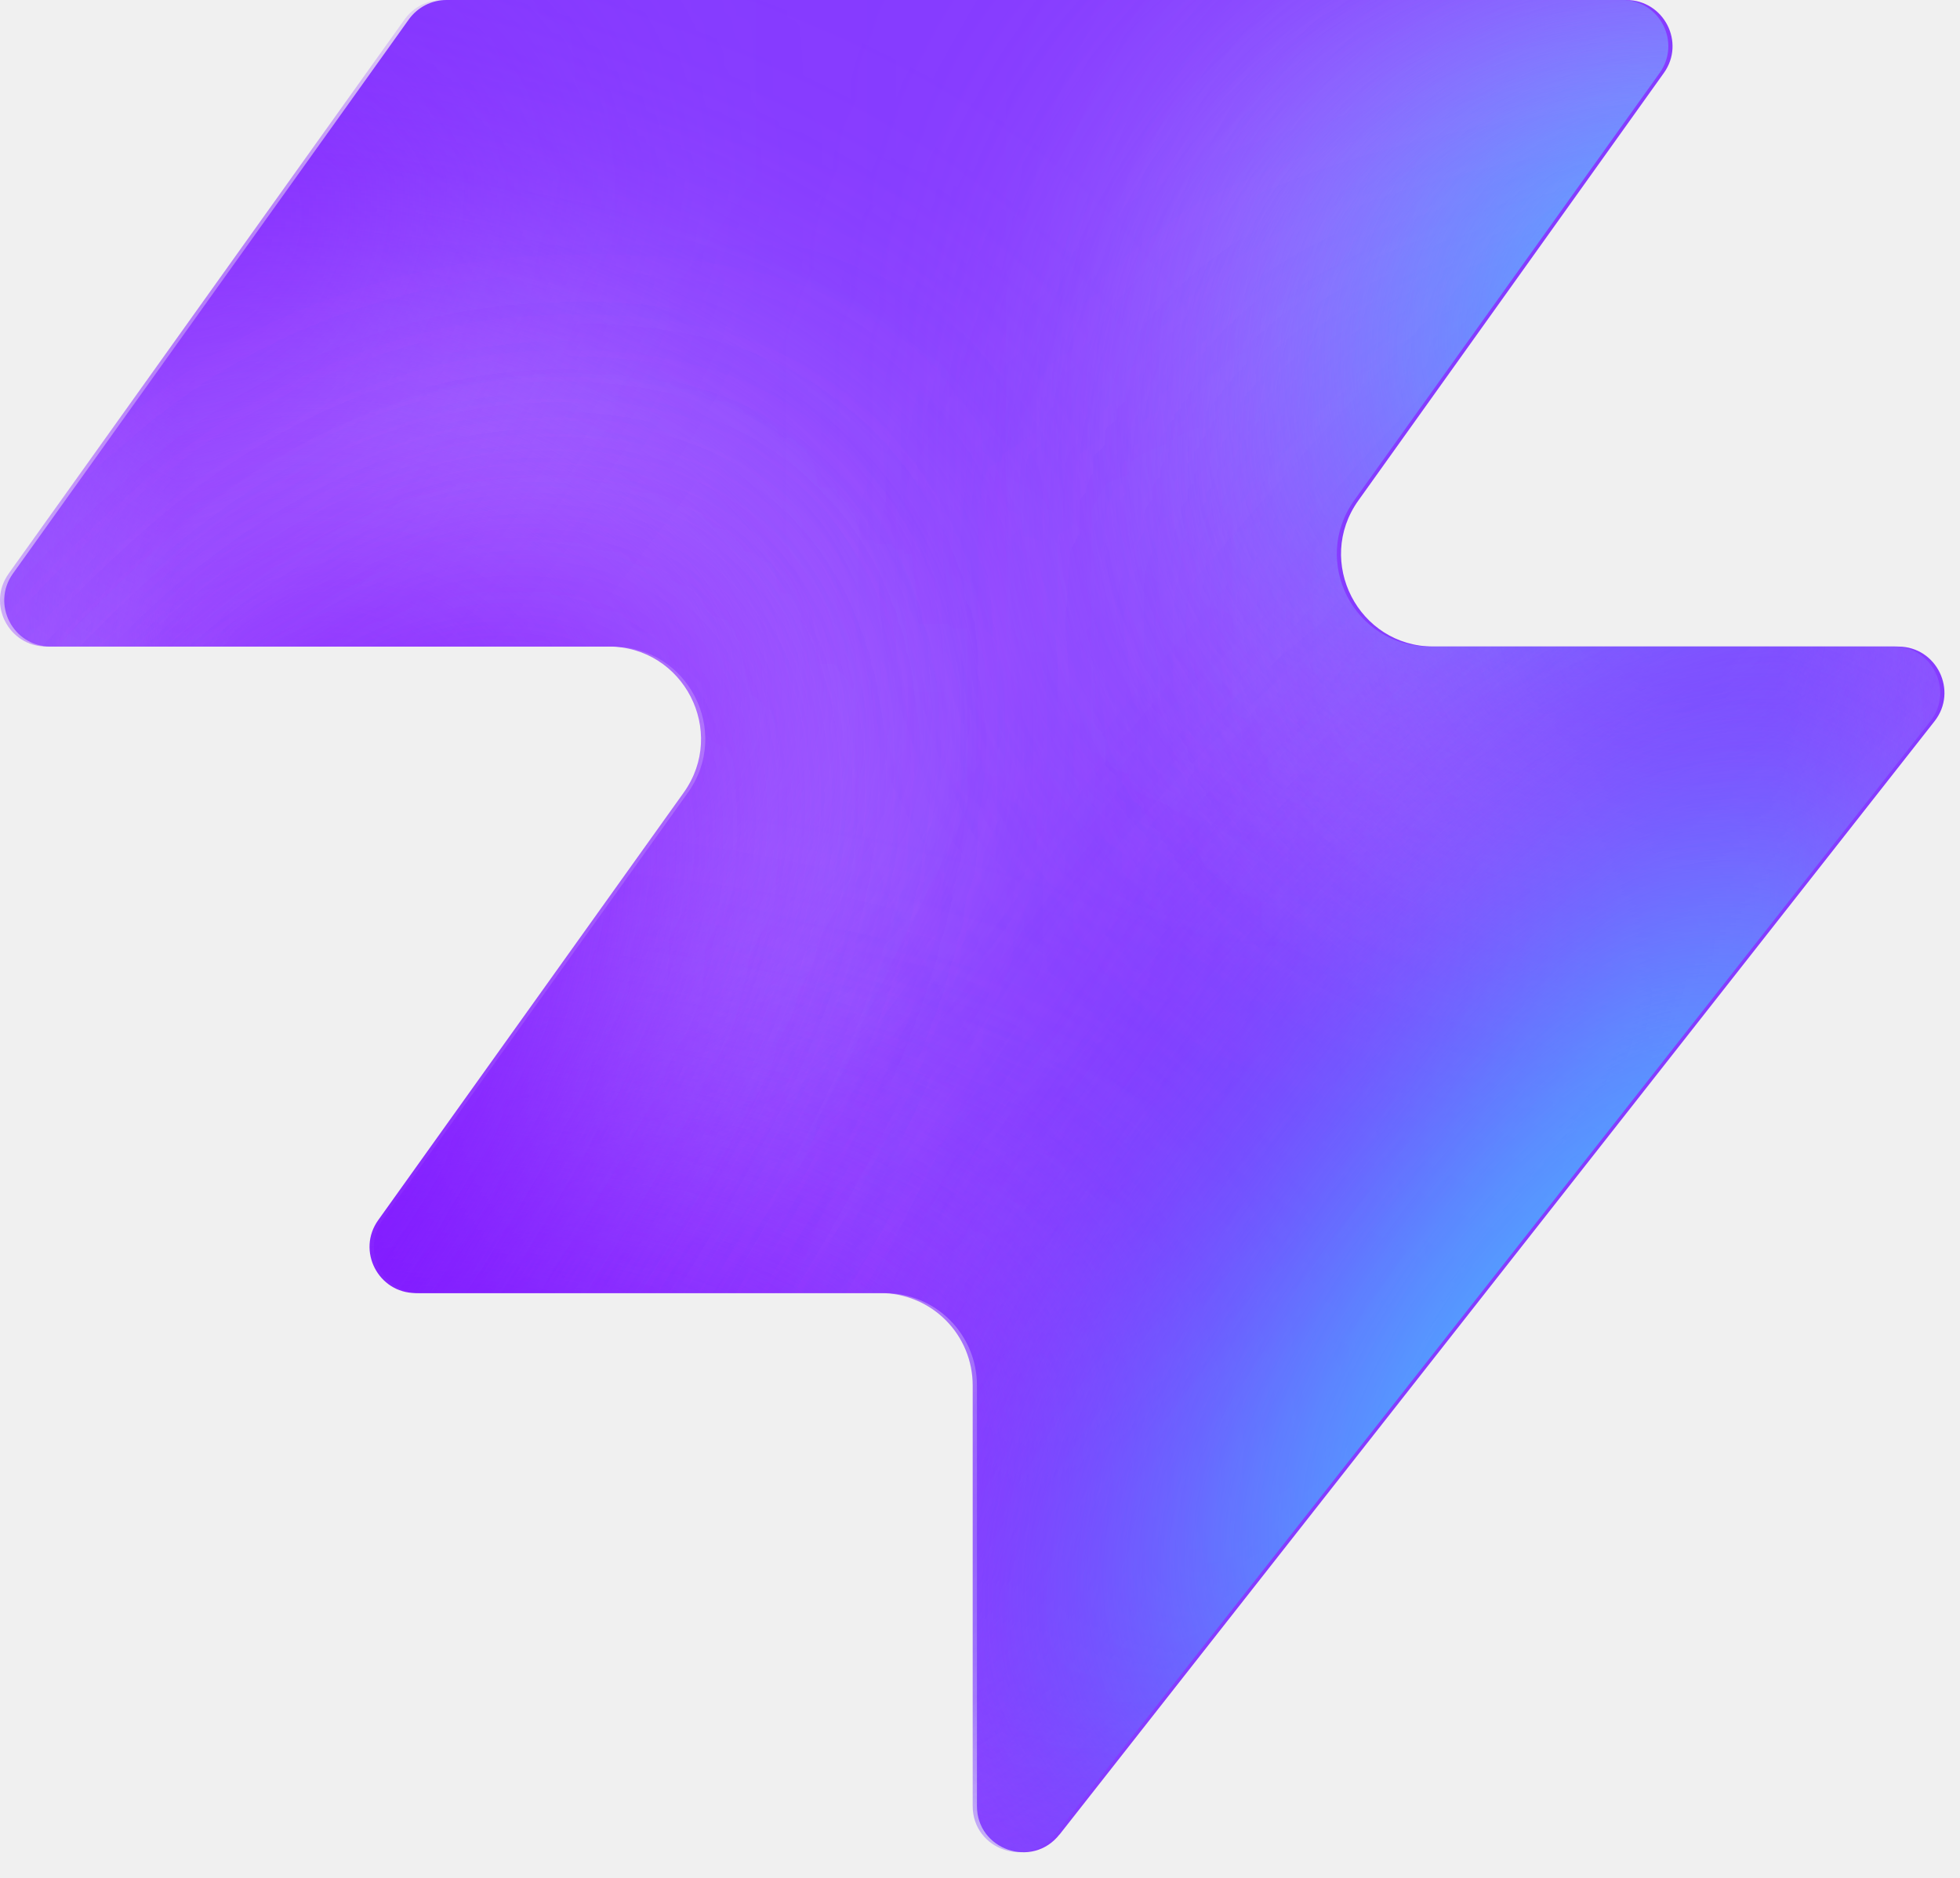
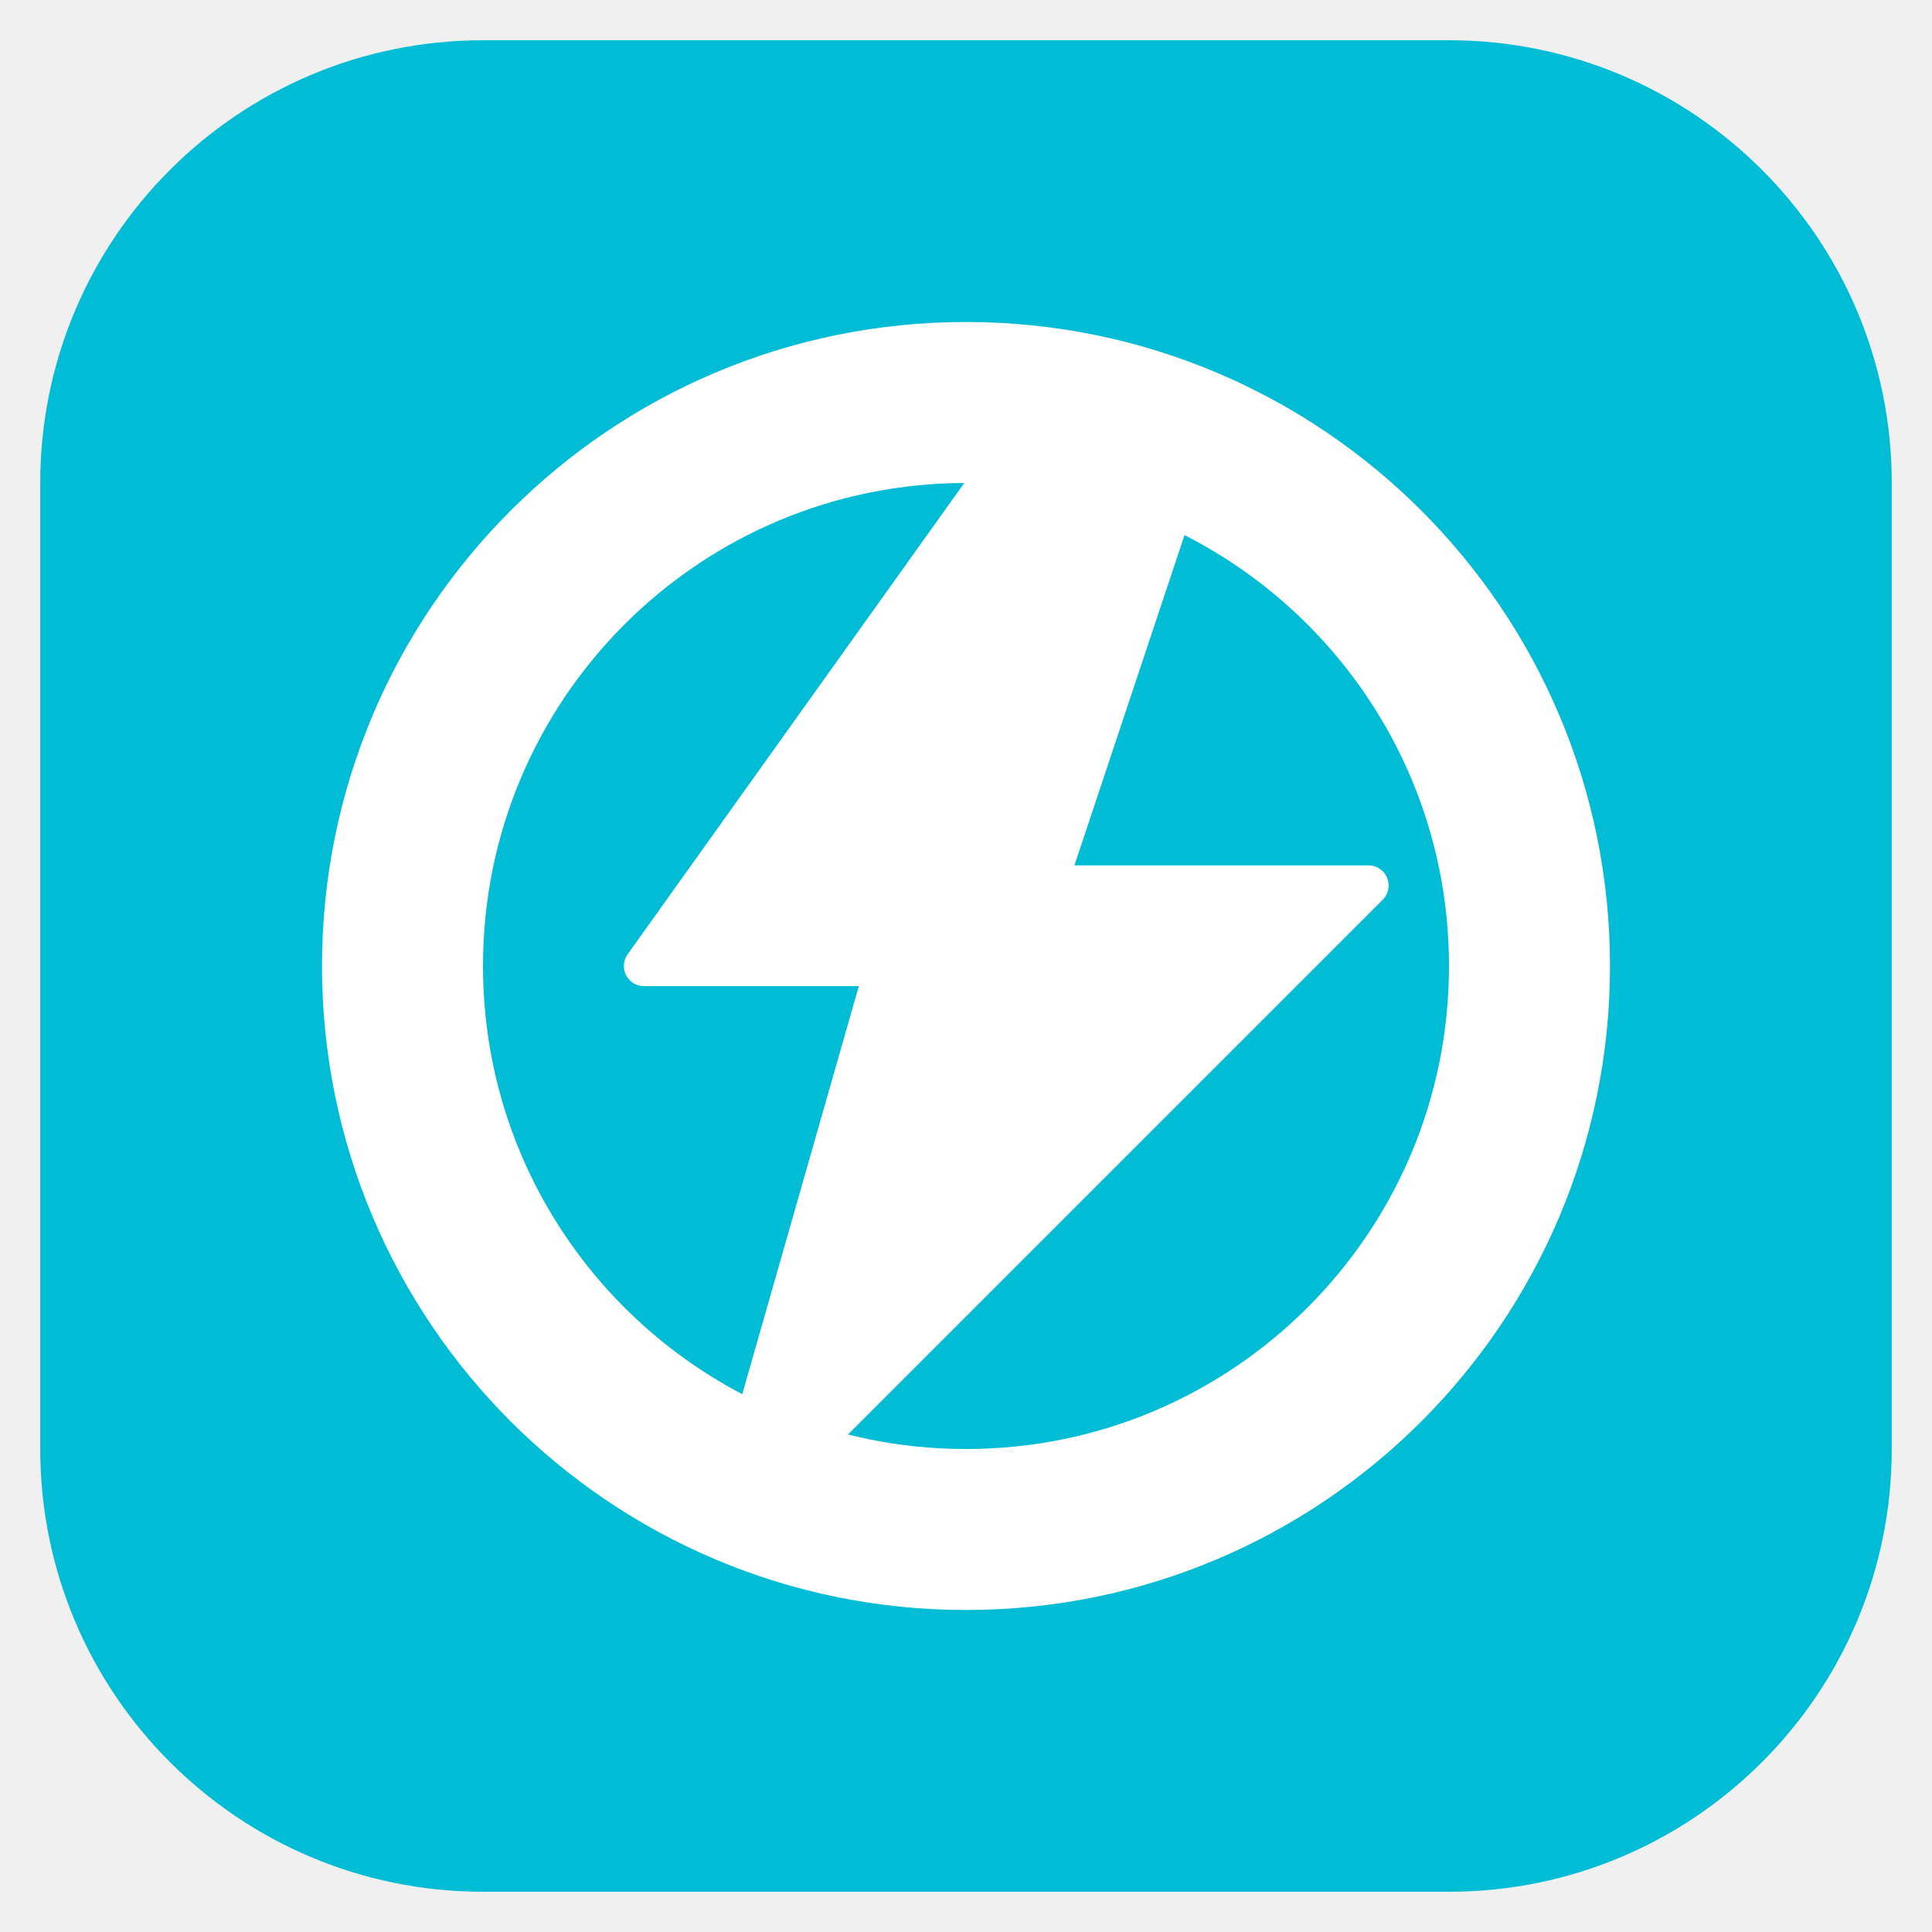
- <svg xmlns="http://www.w3.org/2000/svg" width="48" height="46" fill="none" viewBox="0 0 48 46">
-   <path fill="#863bff" d="M25.946 44.938c-.664.845-2.021.375-2.021-.698V33.937a2.26 2.26 0 0 0-2.262-2.262H10.287c-.92 0-1.456-1.04-.92-1.788l7.48-10.471c1.07-1.497 0-3.578-1.842-3.578H1.237c-.92 0-1.456-1.04-.92-1.788L10.013.474c.214-.297.556-.474.92-.474h28.894c.92 0 1.456 1.04.92 1.788l-7.48 10.471c-1.07 1.498 0 3.579 1.842 3.579h11.377c.943 0 1.473 1.088.89 1.83L25.947 44.94z" style="fill:#863bff;fill:color(display-p3 .525 .23 1);fill-opacity:1" />
-   <mask id="a" width="48" height="46" x="0" y="0" maskUnits="userSpaceOnUse" style="mask-type:alpha">
-     <path fill="#000" d="M25.842 44.938c-.664.844-2.021.375-2.021-.698V33.937a2.26 2.26 0 0 0-2.262-2.262H10.183c-.92 0-1.456-1.04-.92-1.788l7.48-10.471c1.07-1.498 0-3.579-1.842-3.579H1.133c-.92 0-1.456-1.04-.92-1.787L9.91.473c.214-.297.556-.474.92-.474h28.894c.92 0 1.456 1.04.92 1.788l-7.48 10.471c-1.07 1.498 0 3.578 1.842 3.578h11.377c.943 0 1.473 1.088.89 1.832L25.843 44.94z" style="fill:#000;fill-opacity:1" />
-   </mask>
-   <g mask="url(#a)">
-     <g filter="url(#b)">
-       <ellipse cx="5.508" cy="14.704" fill="#ede6ff" rx="5.508" ry="14.704" style="fill:#ede6ff;fill:color(display-p3 .927 .903 1);fill-opacity:1" transform="matrix(.00324 1 1 -.00324 -4.47 31.516)" />
-     </g>
-     <g filter="url(#c)">
-       <ellipse cx="10.399" cy="29.851" fill="#ede6ff" rx="10.399" ry="29.851" style="fill:#ede6ff;fill:color(display-p3 .927 .903 1);fill-opacity:1" transform="matrix(.00324 1 1 -.00324 -39.328 7.883)" />
-     </g>
-     <g filter="url(#d)">
-       <ellipse cx="5.508" cy="30.487" fill="#7e14ff" rx="5.508" ry="30.487" style="fill:#7e14ff;fill:color(display-p3 .492 .077 1);fill-opacity:1" transform="rotate(89.814 -25.913 -14.639)scale(1 -1)" />
-     </g>
-     <g filter="url(#e)">
-       <ellipse cx="5.508" cy="30.599" fill="#7e14ff" rx="5.508" ry="30.599" style="fill:#7e14ff;fill:color(display-p3 .492 .077 1);fill-opacity:1" transform="rotate(89.814 -32.644 -3.334)scale(1 -1)" />
-     </g>
-     <g filter="url(#f)">
-       <ellipse cx="5.508" cy="30.599" fill="#7e14ff" rx="5.508" ry="30.599" style="fill:#7e14ff;fill:color(display-p3 .492 .077 1);fill-opacity:1" transform="matrix(.00324 1 1 -.00324 -34.34 30.47)" />
-     </g>
-     <g filter="url(#g)">
-       <ellipse cx="14.072" cy="22.078" fill="#ede6ff" rx="14.072" ry="22.078" style="fill:#ede6ff;fill:color(display-p3 .927 .903 1);fill-opacity:1" transform="rotate(93.35 24.506 48.493)scale(-1 1)" />
-     </g>
-     <g filter="url(#h)">
-       <ellipse cx="3.47" cy="21.501" fill="#7e14ff" rx="3.47" ry="21.501" style="fill:#7e14ff;fill:color(display-p3 .492 .077 1);fill-opacity:1" transform="rotate(89.009 28.708 47.59)scale(-1 1)" />
-     </g>
-     <g filter="url(#i)">
-       <ellipse cx="3.47" cy="21.501" fill="#7e14ff" rx="3.47" ry="21.501" style="fill:#7e14ff;fill:color(display-p3 .492 .077 1);fill-opacity:1" transform="rotate(89.009 28.708 47.59)scale(-1 1)" />
-     </g>
-     <g filter="url(#j)">
-       <ellipse cx=".387" cy="8.972" fill="#7e14ff" rx="4.407" ry="29.108" style="fill:#7e14ff;fill:color(display-p3 .492 .077 1);fill-opacity:1" transform="rotate(39.51 .387 8.972)" />
-     </g>
-     <g filter="url(#k)">
-       <ellipse cx="47.523" cy="-6.092" fill="#7e14ff" rx="4.407" ry="29.108" style="fill:#7e14ff;fill:color(display-p3 .492 .077 1);fill-opacity:1" transform="rotate(37.892 47.523 -6.092)" />
-     </g>
-     <g filter="url(#l)">
-       <ellipse cx="41.412" cy="6.333" fill="#47bfff" rx="5.971" ry="9.665" style="fill:#47bfff;fill:color(display-p3 .28 .748 1);fill-opacity:1" transform="rotate(37.892 41.412 6.333)" />
-     </g>
-     <g filter="url(#m)">
-       <ellipse cx="-1.879" cy="38.332" fill="#7e14ff" rx="4.407" ry="29.108" style="fill:#7e14ff;fill:color(display-p3 .492 .077 1);fill-opacity:1" transform="rotate(37.892 -1.88 38.332)" />
-     </g>
-     <g filter="url(#n)">
-       <ellipse cx="-1.879" cy="38.332" fill="#7e14ff" rx="4.407" ry="29.108" style="fill:#7e14ff;fill:color(display-p3 .492 .077 1);fill-opacity:1" transform="rotate(37.892 -1.88 38.332)" />
-     </g>
-     <g filter="url(#o)">
-       <ellipse cx="35.651" cy="29.907" fill="#7e14ff" rx="4.407" ry="29.108" style="fill:#7e14ff;fill:color(display-p3 .492 .077 1);fill-opacity:1" transform="rotate(37.892 35.651 29.907)" />
-     </g>
-     <g filter="url(#p)">
-       <ellipse cx="38.418" cy="32.4" fill="#47bfff" rx="5.971" ry="15.297" style="fill:#47bfff;fill:color(display-p3 .28 .748 1);fill-opacity:1" transform="rotate(37.892 38.418 32.4)" />
-     </g>
-   </g>
-   <defs>
-     <filter id="b" width="60.045" height="41.654" x="-19.77" y="16.149" color-interpolation-filters="sRGB" filterUnits="userSpaceOnUse">
-       <feFlood flood-opacity="0" result="BackgroundImageFix" />
-       <feBlend in="SourceGraphic" in2="BackgroundImageFix" result="shape" />
-       <feGaussianBlur result="effect1_foregroundBlur_2002_17158" stdDeviation="7.659" />
-     </filter>
-     <filter id="c" width="90.34" height="51.437" x="-54.613" y="-7.533" color-interpolation-filters="sRGB" filterUnits="userSpaceOnUse">
-       <feFlood flood-opacity="0" result="BackgroundImageFix" />
-       <feBlend in="SourceGraphic" in2="BackgroundImageFix" result="shape" />
-       <feGaussianBlur result="effect1_foregroundBlur_2002_17158" stdDeviation="7.659" />
-     </filter>
-     <filter id="d" width="79.355" height="29.4" x="-49.64" y="2.03" color-interpolation-filters="sRGB" filterUnits="userSpaceOnUse">
-       <feFlood flood-opacity="0" result="BackgroundImageFix" />
-       <feBlend in="SourceGraphic" in2="BackgroundImageFix" result="shape" />
-       <feGaussianBlur result="effect1_foregroundBlur_2002_17158" stdDeviation="4.596" />
-     </filter>
-     <filter id="e" width="79.579" height="29.4" x="-45.045" y="20.029" color-interpolation-filters="sRGB" filterUnits="userSpaceOnUse">
-       <feFlood flood-opacity="0" result="BackgroundImageFix" />
-       <feBlend in="SourceGraphic" in2="BackgroundImageFix" result="shape" />
-       <feGaussianBlur result="effect1_foregroundBlur_2002_17158" stdDeviation="4.596" />
-     </filter>
-     <filter id="f" width="79.579" height="29.4" x="-43.513" y="21.178" color-interpolation-filters="sRGB" filterUnits="userSpaceOnUse">
-       <feFlood flood-opacity="0" result="BackgroundImageFix" />
-       <feBlend in="SourceGraphic" in2="BackgroundImageFix" result="shape" />
-       <feGaussianBlur result="effect1_foregroundBlur_2002_17158" stdDeviation="4.596" />
-     </filter>
-     <filter id="g" width="74.749" height="58.852" x="15.756" y="-17.901" color-interpolation-filters="sRGB" filterUnits="userSpaceOnUse">
-       <feFlood flood-opacity="0" result="BackgroundImageFix" />
-       <feBlend in="SourceGraphic" in2="BackgroundImageFix" result="shape" />
-       <feGaussianBlur result="effect1_foregroundBlur_2002_17158" stdDeviation="7.659" />
-     </filter>
-     <filter id="h" width="61.377" height="25.362" x="23.548" y="2.284" color-interpolation-filters="sRGB" filterUnits="userSpaceOnUse">
-       <feFlood flood-opacity="0" result="BackgroundImageFix" />
-       <feBlend in="SourceGraphic" in2="BackgroundImageFix" result="shape" />
-       <feGaussianBlur result="effect1_foregroundBlur_2002_17158" stdDeviation="4.596" />
-     </filter>
-     <filter id="i" width="61.377" height="25.362" x="23.548" y="2.284" color-interpolation-filters="sRGB" filterUnits="userSpaceOnUse">
-       <feFlood flood-opacity="0" result="BackgroundImageFix" />
-       <feBlend in="SourceGraphic" in2="BackgroundImageFix" result="shape" />
-       <feGaussianBlur result="effect1_foregroundBlur_2002_17158" stdDeviation="4.596" />
-     </filter>
-     <filter id="j" width="56.045" height="63.649" x="-27.636" y="-22.853" color-interpolation-filters="sRGB" filterUnits="userSpaceOnUse">
-       <feFlood flood-opacity="0" result="BackgroundImageFix" />
-       <feBlend in="SourceGraphic" in2="BackgroundImageFix" result="shape" />
-       <feGaussianBlur result="effect1_foregroundBlur_2002_17158" stdDeviation="4.596" />
-     </filter>
-     <filter id="k" width="54.814" height="64.646" x="20.116" y="-38.415" color-interpolation-filters="sRGB" filterUnits="userSpaceOnUse">
-       <feFlood flood-opacity="0" result="BackgroundImageFix" />
-       <feBlend in="SourceGraphic" in2="BackgroundImageFix" result="shape" />
-       <feGaussianBlur result="effect1_foregroundBlur_2002_17158" stdDeviation="4.596" />
-     </filter>
-     <filter id="l" width="33.541" height="35.313" x="24.641" y="-11.323" color-interpolation-filters="sRGB" filterUnits="userSpaceOnUse">
-       <feFlood flood-opacity="0" result="BackgroundImageFix" />
-       <feBlend in="SourceGraphic" in2="BackgroundImageFix" result="shape" />
-       <feGaussianBlur result="effect1_foregroundBlur_2002_17158" stdDeviation="4.596" />
-     </filter>
-     <filter id="m" width="54.814" height="64.646" x="-29.286" y="6.009" color-interpolation-filters="sRGB" filterUnits="userSpaceOnUse">
-       <feFlood flood-opacity="0" result="BackgroundImageFix" />
-       <feBlend in="SourceGraphic" in2="BackgroundImageFix" result="shape" />
-       <feGaussianBlur result="effect1_foregroundBlur_2002_17158" stdDeviation="4.596" />
-     </filter>
-     <filter id="n" width="54.814" height="64.646" x="-29.286" y="6.009" color-interpolation-filters="sRGB" filterUnits="userSpaceOnUse">
-       <feFlood flood-opacity="0" result="BackgroundImageFix" />
-       <feBlend in="SourceGraphic" in2="BackgroundImageFix" result="shape" />
-       <feGaussianBlur result="effect1_foregroundBlur_2002_17158" stdDeviation="4.596" />
-     </filter>
-     <filter id="o" width="54.814" height="64.646" x="8.244" y="-2.416" color-interpolation-filters="sRGB" filterUnits="userSpaceOnUse">
-       <feFlood flood-opacity="0" result="BackgroundImageFix" />
-       <feBlend in="SourceGraphic" in2="BackgroundImageFix" result="shape" />
-       <feGaussianBlur result="effect1_foregroundBlur_2002_17158" stdDeviation="4.596" />
-     </filter>
-     <filter id="p" width="39.409" height="43.623" x="18.713" y="10.588" color-interpolation-filters="sRGB" filterUnits="userSpaceOnUse">
-       <feFlood flood-opacity="0" result="BackgroundImageFix" />
-       <feBlend in="SourceGraphic" in2="BackgroundImageFix" result="shape" />
-       <feGaussianBlur result="effect1_foregroundBlur_2002_17158" stdDeviation="4.596" />
-     </filter>
-   </defs>
+ <svg xmlns="http://www.w3.org/2000/svg" width="48" height="48" viewBox="0 0 48 48" fill="none">
+   <rect x="1" y="1" width="46" height="46" rx="11" fill="#00bcd4" />
+   <circle cx="24" cy="24" r="14" fill="none" stroke="white" stroke-width="4" />
+   <polygon points="26,10 16,24 22,24 18,38 34,22 26,22 30,10" fill="white" stroke="white" stroke-width="1" stroke-linejoin="round" />
</svg>
